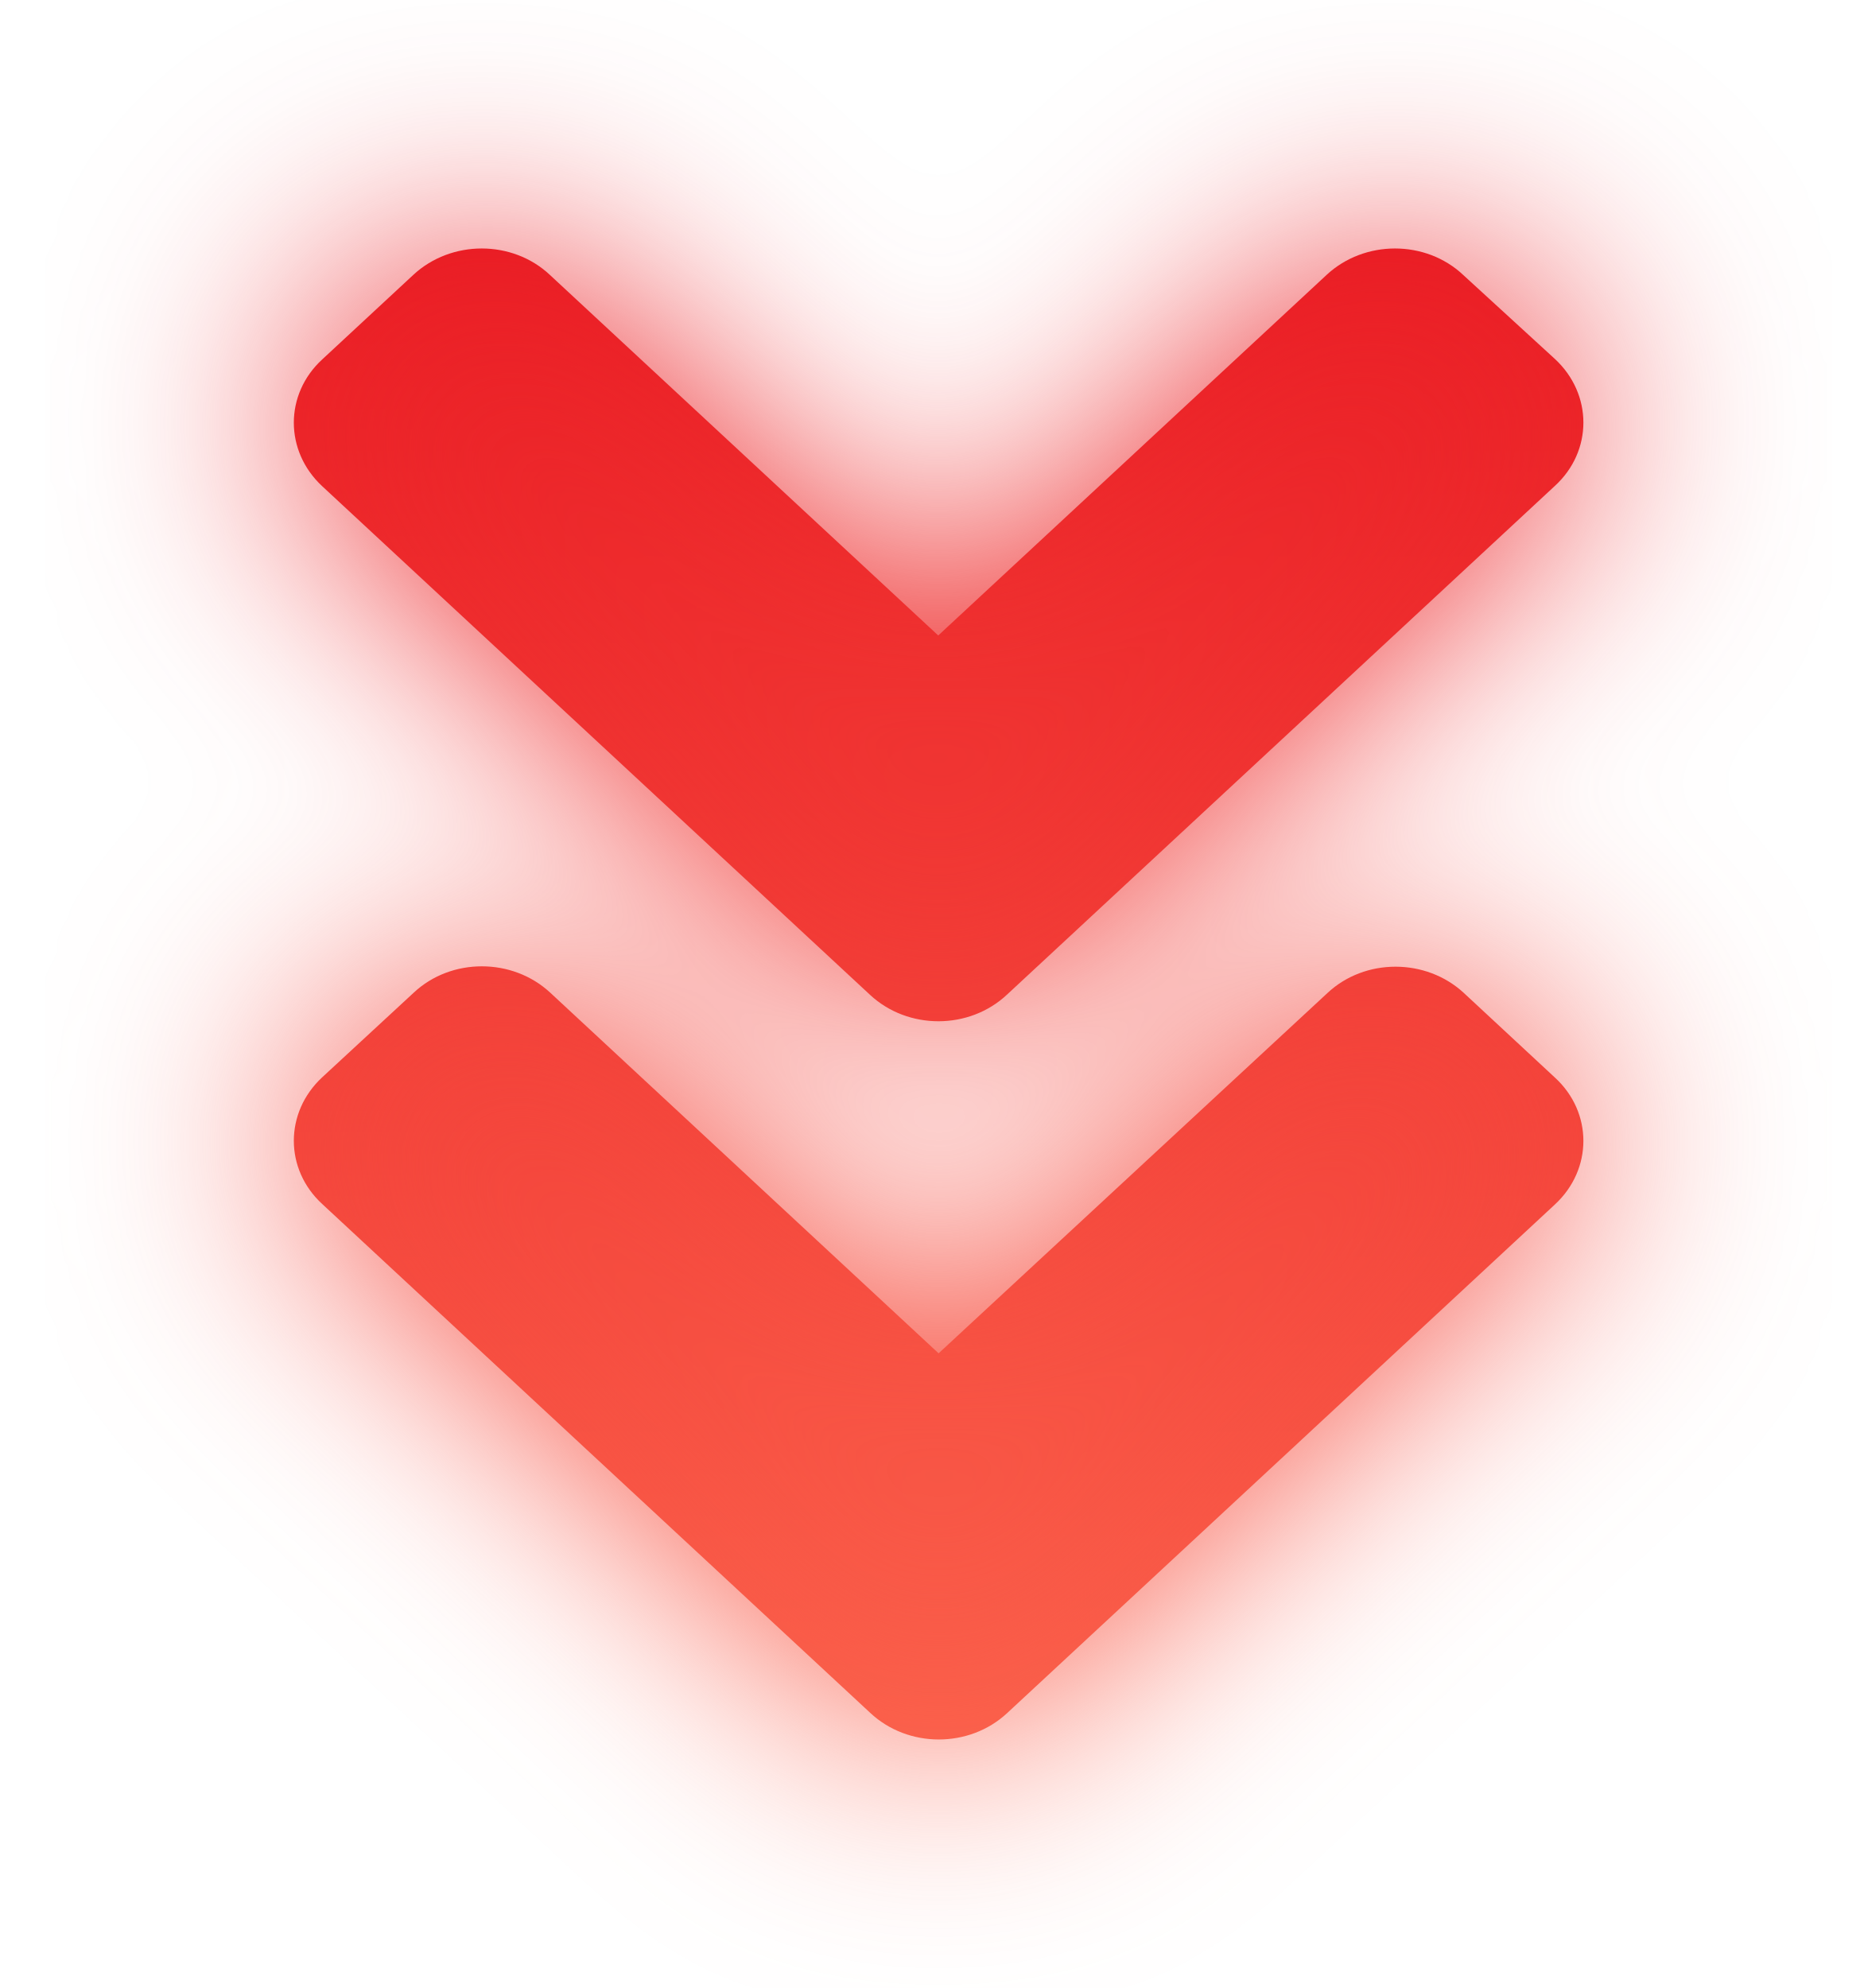
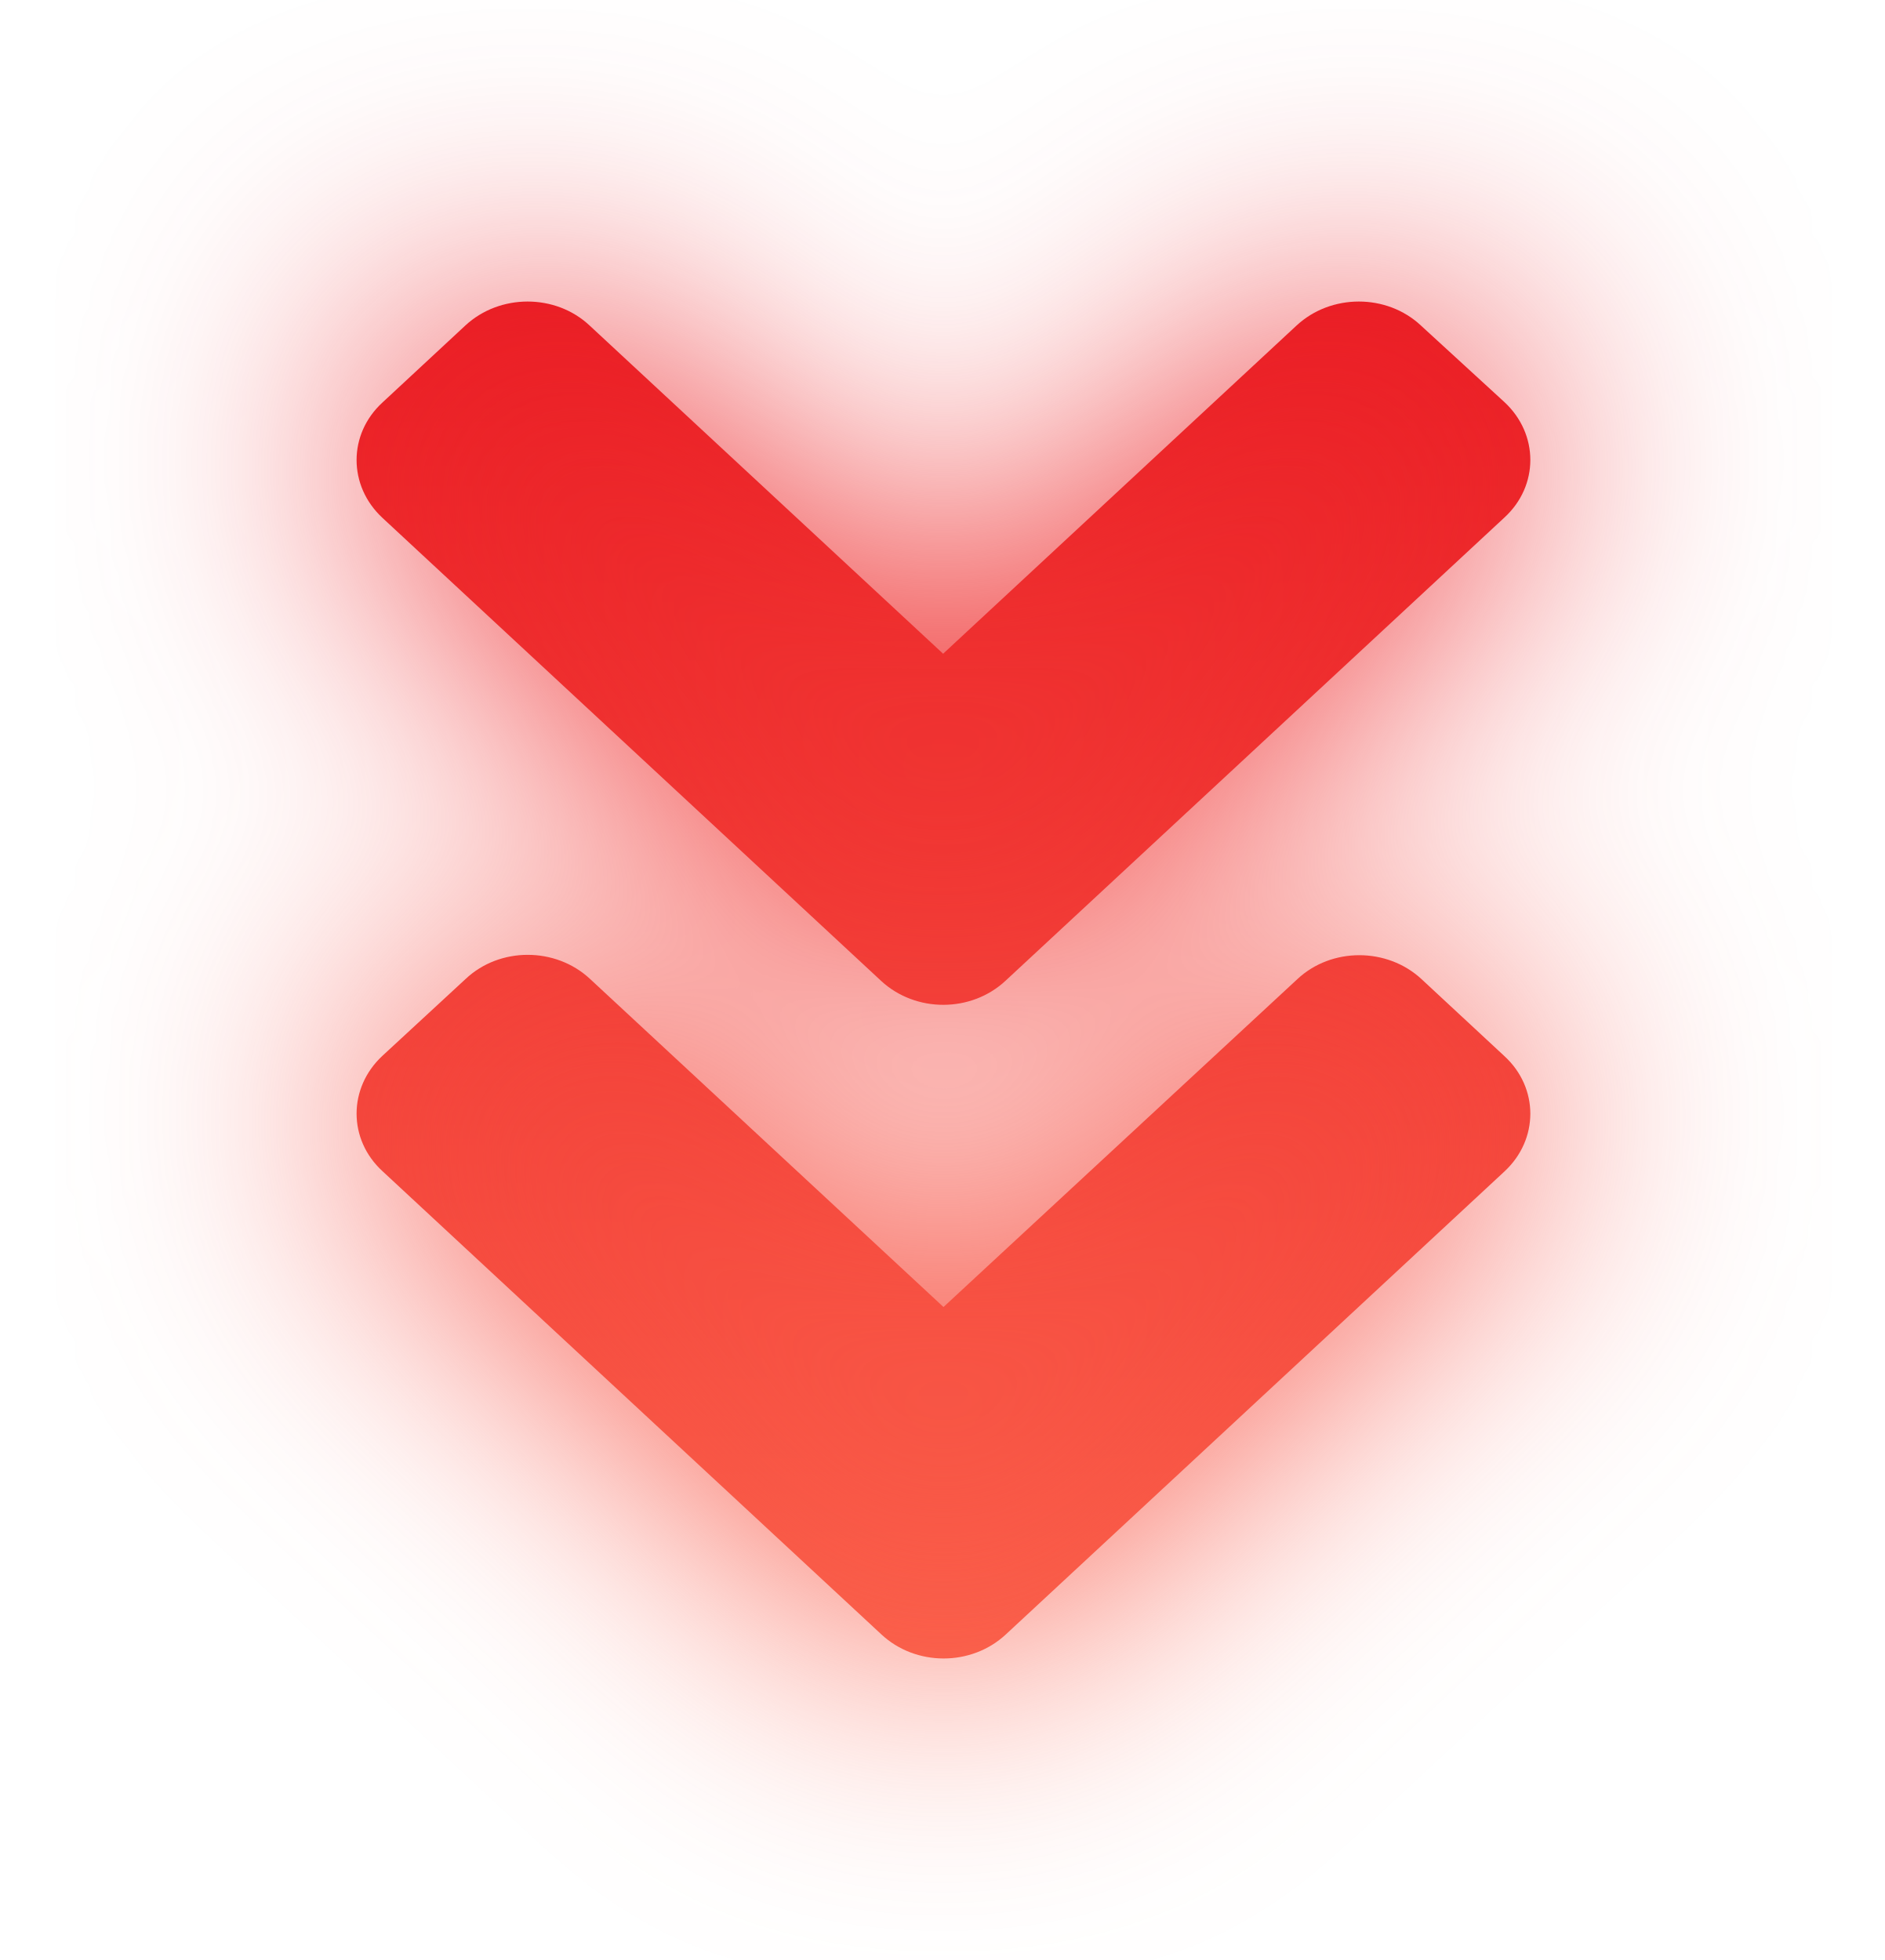
- <svg xmlns="http://www.w3.org/2000/svg" width="30" height="32" viewBox="0 0 30 32" fill="none">
+ <svg xmlns="http://www.w3.org/2000/svg" width="25" height="26" viewBox="0 0 25 26" fill="none">
  <g id="DownArrow">
-     <path id="icon" d="M14.006 16.015L5.187 7.827C4.577 7.261 4.577 6.345 5.187 5.785L6.652 4.425C7.262 3.858 8.248 3.858 8.851 4.425L15.102 10.229L21.353 4.425C21.962 3.858 22.948 3.858 23.551 4.425L25.029 5.779C25.639 6.345 25.639 7.261 25.029 7.82L16.21 16.009C15.601 16.581 14.615 16.581 14.006 16.015ZM16.21 27.576L25.029 19.387C25.639 18.821 25.639 17.906 25.029 17.346L23.564 15.985C22.954 15.419 21.969 15.419 21.366 15.985L15.108 21.784L8.857 15.979C8.248 15.413 7.262 15.413 6.659 15.979L5.187 17.34C4.577 17.906 4.577 18.821 5.187 19.381L14.006 27.57C14.615 28.142 15.601 28.142 16.21 27.576Z" fill="url(#paint0_linear_135_5)" />
+     <path id="icon" d="M11.687 13.012L5.073 6.87C4.615 6.445 4.615 5.759 5.073 5.339L6.172 4.318C6.629 3.894 7.368 3.894 7.82 4.318L12.509 8.672L17.197 4.318C17.654 3.894 18.393 3.894 18.846 4.318L19.954 5.334C20.412 5.759 20.412 6.445 19.954 6.865L13.34 13.007C12.883 13.436 12.144 13.436 11.687 13.012ZM13.34 21.682L19.954 15.54C20.412 15.116 20.412 14.43 19.954 14.01L18.855 12.989C18.398 12.565 17.659 12.565 17.207 12.989L12.514 17.338L7.825 12.985C7.368 12.56 6.629 12.56 6.177 12.985L5.073 14.005C4.615 14.43 4.615 15.116 5.073 15.536L11.687 21.678C12.144 22.107 12.883 22.107 13.34 21.682Z" fill="url(#paint0_linear_135_5)" />
    <g id="icon--glow" filter="url(#filter0_f_135_5)">
-       <path d="M14.006 16.015L5.187 7.827C4.577 7.261 4.577 6.345 5.187 5.785L6.652 4.425C7.262 3.858 8.248 3.858 8.851 4.425L15.102 10.229L21.353 4.425C21.962 3.858 22.948 3.858 23.551 4.425L25.029 5.779C25.639 6.345 25.639 7.261 25.029 7.82L16.21 16.009C15.601 16.581 14.615 16.581 14.006 16.015ZM16.21 27.576L25.029 19.387C25.639 18.821 25.639 17.906 25.029 17.346L23.564 15.985C22.954 15.419 21.969 15.419 21.366 15.985L15.108 21.784L8.857 15.979C8.248 15.413 7.262 15.413 6.659 15.979L5.187 17.34C4.577 17.906 4.577 18.821 5.187 19.381L14.006 27.57C14.615 28.142 15.601 28.142 16.21 27.576Z" fill="url(#paint1_linear_135_5)" />
+       <path d="M11.687 13.012L5.073 6.87C4.615 6.445 4.615 5.759 5.073 5.339L6.172 4.318C6.629 3.894 7.368 3.894 7.82 4.318L12.509 8.672L17.197 4.318C17.654 3.894 18.393 3.894 18.846 4.318L19.954 5.334C20.412 5.759 20.412 6.445 19.954 6.865L13.34 13.007C12.883 13.436 12.144 13.436 11.687 13.012ZM13.34 21.682L19.954 15.54C20.412 15.116 20.412 14.43 19.954 14.01L18.855 12.989C18.398 12.565 17.659 12.565 17.207 12.989L12.514 17.338L7.825 12.985C7.368 12.56 6.629 12.56 6.177 12.985L5.073 14.005C4.615 14.43 4.615 15.116 5.073 15.536L11.687 21.678C12.144 22.107 12.883 22.107 13.34 21.682Z" fill="url(#paint1_linear_135_5)" />
    </g>
  </g>
  <defs>
-     <filter id="filter0_f_135_5" x="0.73" y="0" width="28.757" height="32" filterUnits="userSpaceOnUse" color-interpolation-filters="sRGB">
+     <filter id="filter0_f_135_5" x="0.73" y="0" width="23.568" height="26" filterUnits="userSpaceOnUse" color-interpolation-filters="sRGB">
      <feFlood flood-opacity="0" result="BackgroundImageFix" />
      <feBlend mode="normal" in="SourceGraphic" in2="BackgroundImageFix" result="shape" />
      <feGaussianBlur stdDeviation="2" result="effect1_foregroundBlur_135_5" />
    </filter>
-     <linearGradient id="paint0_linear_135_5" x1="15.108" y1="4" x2="15.108" y2="28" gradientUnits="userSpaceOnUse">
+     <linearGradient id="paint0_linear_135_5" x1="12.514" y1="4" x2="12.514" y2="22" gradientUnits="userSpaceOnUse">
      <stop stop-color="#EA1C24" />
      <stop offset="1" stop-color="#FB624C" />
    </linearGradient>
-     <linearGradient id="paint1_linear_135_5" x1="15.108" y1="4" x2="15.108" y2="28" gradientUnits="userSpaceOnUse">
+     <linearGradient id="paint1_linear_135_5" x1="12.514" y1="4" x2="12.514" y2="22" gradientUnits="userSpaceOnUse">
      <stop stop-color="#EA1C24" />
      <stop offset="1" stop-color="#FB624C" />
    </linearGradient>
  </defs>
</svg>
